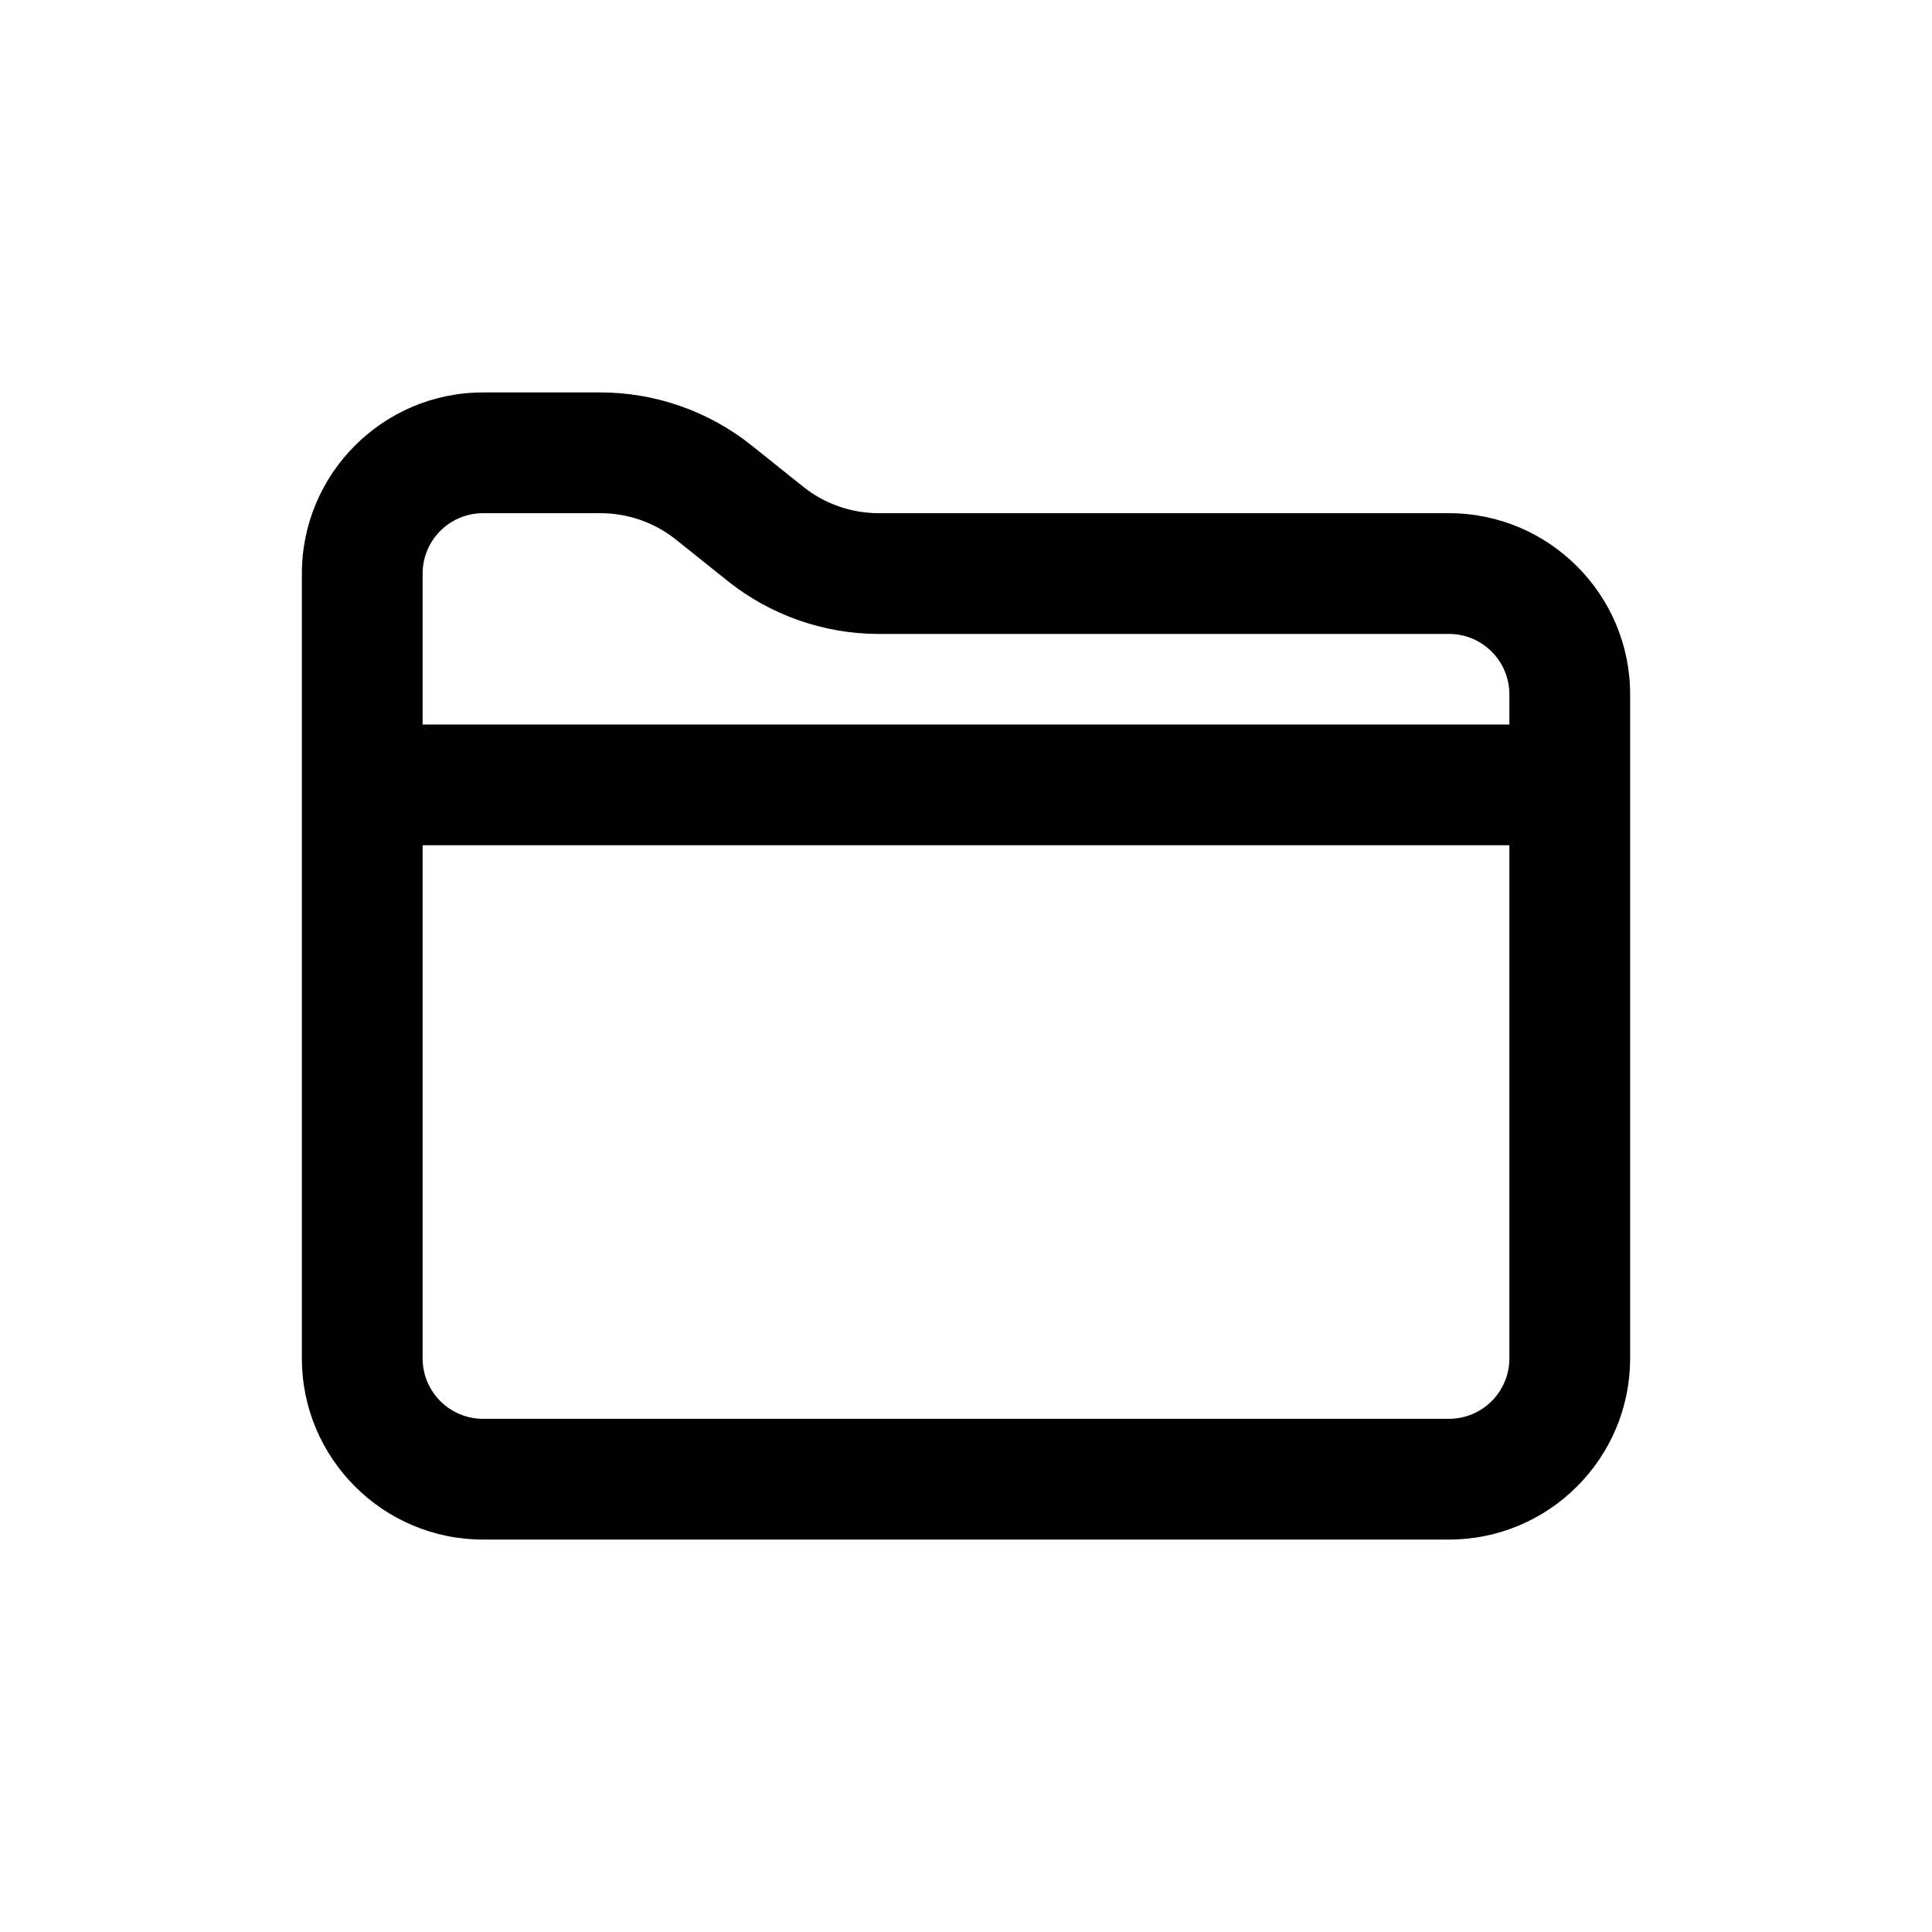
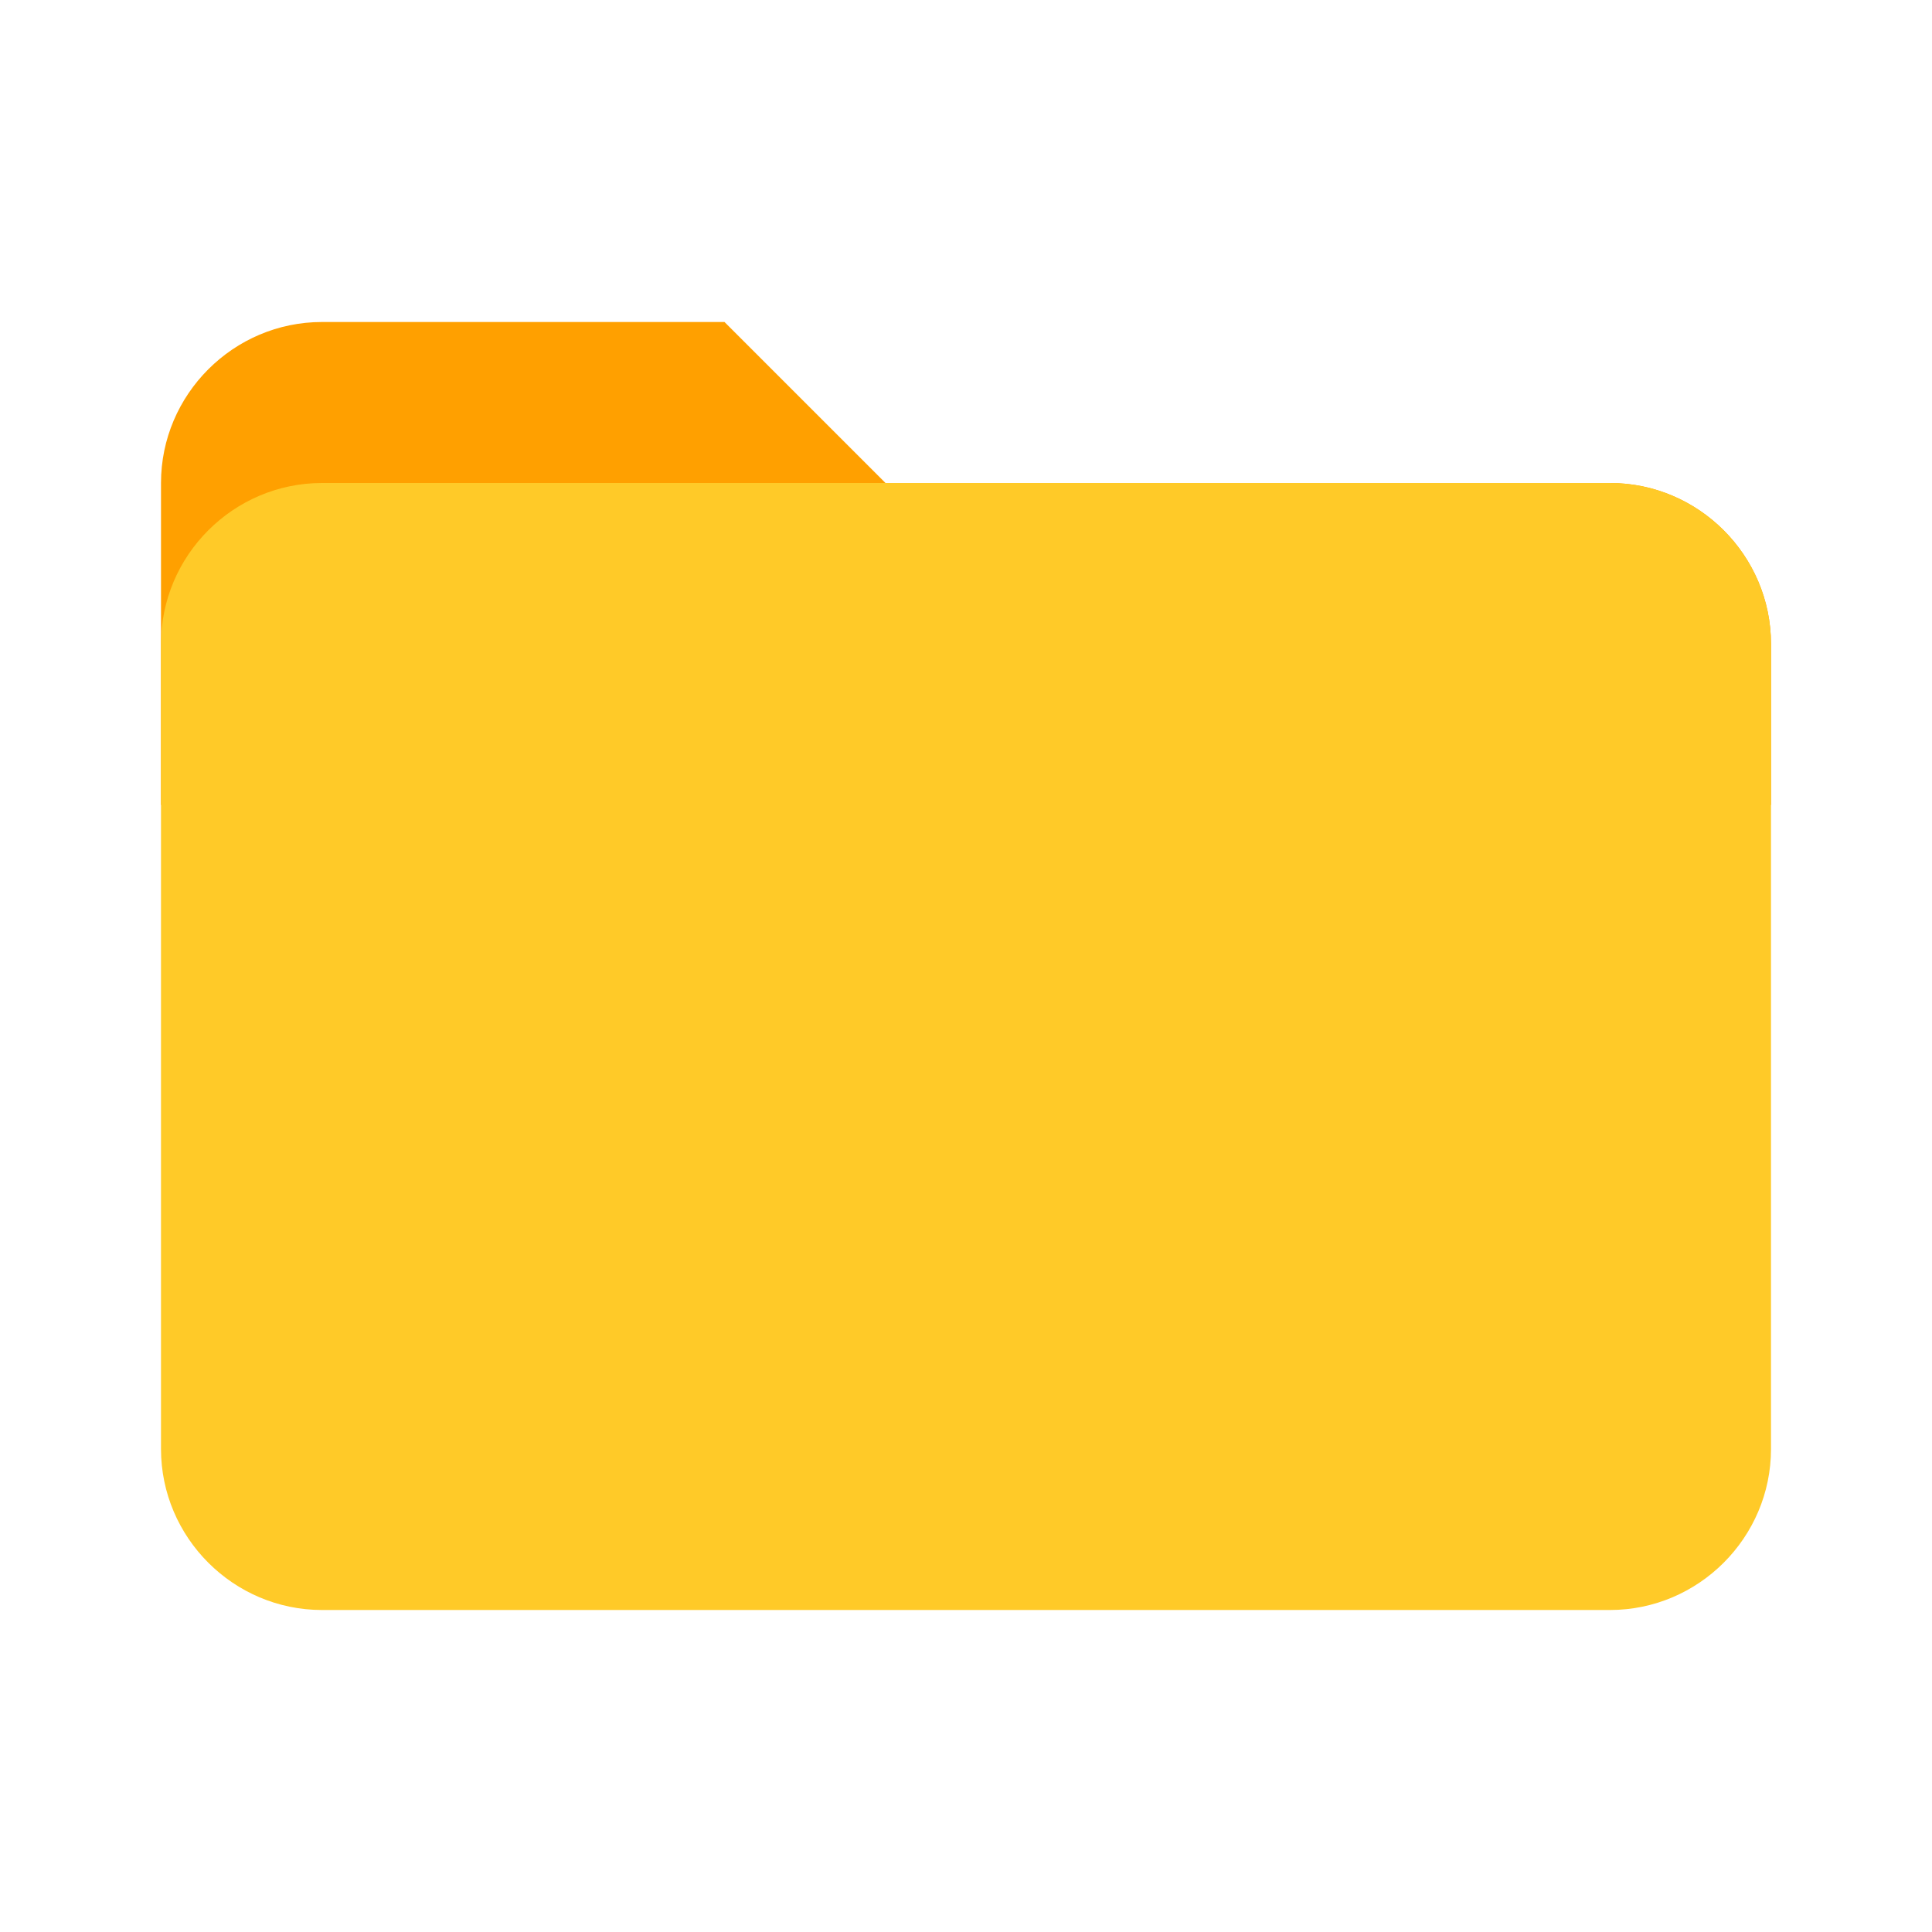
- <svg xmlns="http://www.w3.org/2000/svg" viewBox="0 0 64 64" width="48px" height="48px">
-   <path d="M 16 13 C 12.691 13 10 15.691 10 19 L 10 45 C 10 48.309 12.691 51 16 51 L 48 51 C 51.309 51 54 48.309 54 45 L 54 23 C 54 19.691 51.309 17 48 17 L 29.104 17 C 28.199 17 27.312 16.689 26.607 16.123 L 24.895 14.754 C 23.482 13.624 21.706 13 19.896 13 L 16 13 z M 16 17 L 19.896 17 C 20.801 17 21.689 17.311 22.395 17.877 L 24.105 19.246 C 25.518 20.376 27.294 21 29.104 21 L 48 21 C 49.103 21 50 21.897 50 23 L 50 24 L 14 24 L 14 19 C 14 17.897 14.897 17 16 17 z M 14 28 L 50 28 L 50 45 C 50 46.103 49.103 47 48 47 L 16 47 C 14.897 47 14 46.103 14 45 L 14 28 z" />
+ <svg xmlns="http://www.w3.org/2000/svg" viewBox="0 0 48 48" width="48px" height="48px">
+   <path fill="#FFA000" d="M40,12H22l-4-4H8c-2.2,0-4,1.8-4,4v8h40v-4C44,13.8,42.2,12,40,12z" />
+   <path fill="#FFCA28" d="M40,12H8c-2.2,0-4,1.8-4,4v20c0,2.2,1.8,4,4,4h32c2.2,0,4-1.8,4-4V16C44,13.8,42.2,12,40,12z" />
</svg>
